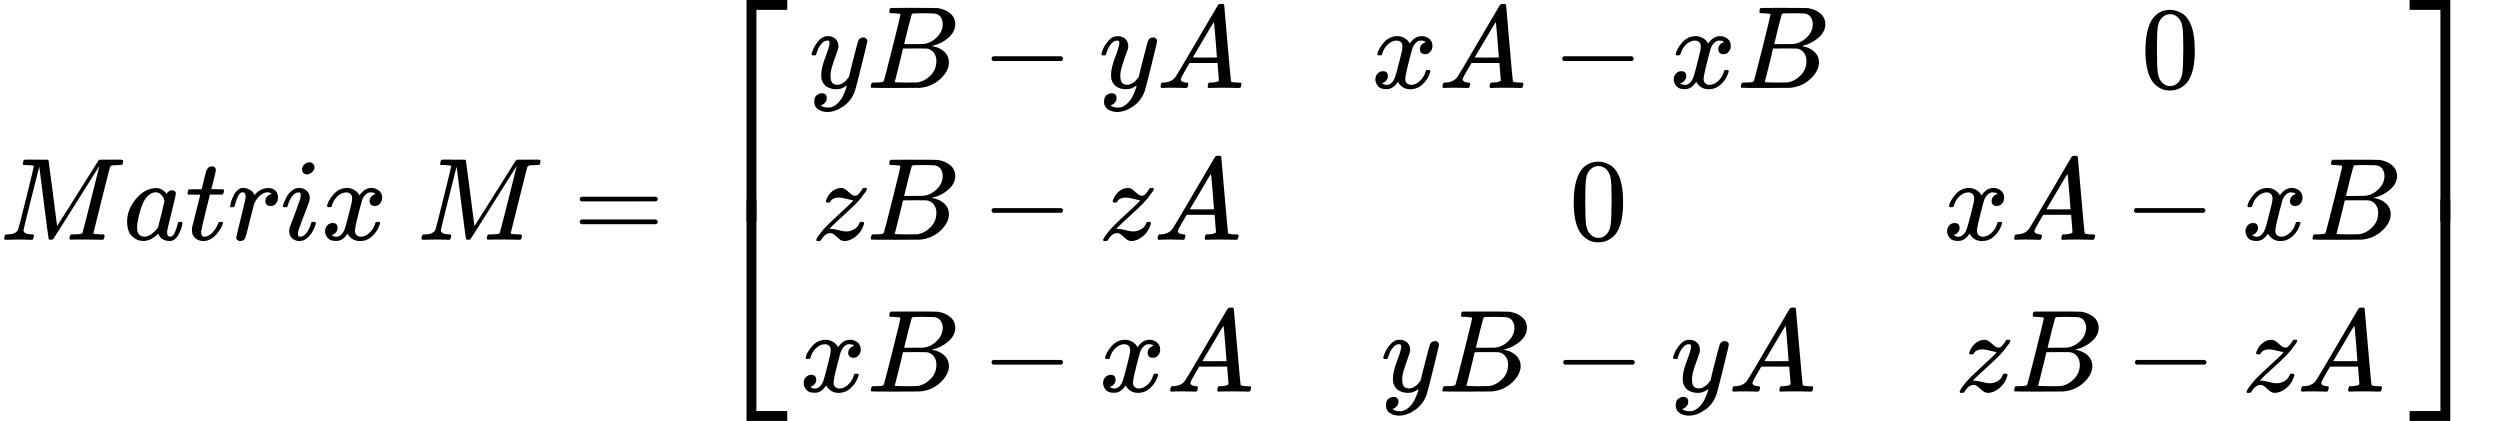
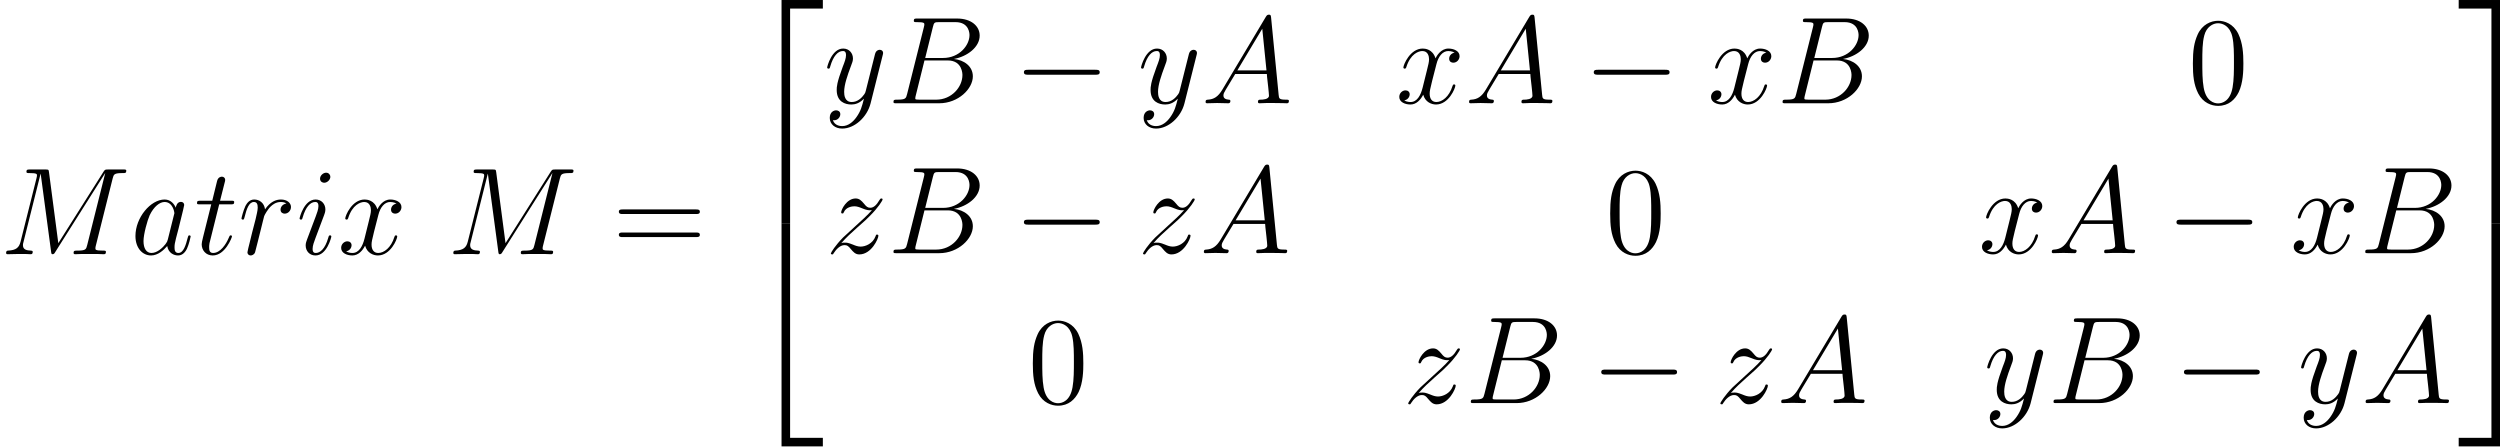
- <svg xmlns="http://www.w3.org/2000/svg" xmlns:xlink="http://www.w3.org/1999/xlink" width="385.880px" height="64.968px" viewBox="0 -2044.7 21319.9 3589.3">
+ <svg xmlns="http://www.w3.org/2000/svg" xmlns:xlink="http://www.w3.org/1999/xlink" version="1.1" width="272.223pt" height="48.607pt" viewBox="-.239 -.229 272.223 48.607">
  <defs>
-     <path id="MJX-141-TEX-I-4D" d="M289 629Q289 635 232 637Q208 637 201 638T194 648Q194 649 196 659Q197 662 198 666T199 671T201 676T203 679T207 681T212 683T220 683T232 684Q238 684 262 684T307 683Q386 683 398 683T414 678Q415 674 451 396L487 117L510 154Q534 190 574 254T662 394Q837 673 839 675Q840 676 842 678T846 681L852 683H948Q965 683 988 683T1017 684Q1051 684 1051 673Q1051 668 1048 656T1045 643Q1041 637 1008 637Q968 636 957 634T939 623Q936 618 867 340T797 59Q797 55 798 54T805 50T822 48T855 46H886Q892 37 892 35Q892 19 885 5Q880 0 869 0Q864 0 828 1T736 2Q675 2 644 2T609 1Q592 1 592 11Q592 13 594 25Q598 41 602 43T625 46Q652 46 685 49Q699 52 704 61Q706 65 742 207T813 490T848 631L654 322Q458 10 453 5Q451 4 449 3Q444 0 433 0Q418 0 415 7Q413 11 374 317L335 624L267 354Q200 88 200 79Q206 46 272 46H282Q288 41 289 37T286 19Q282 3 278 1Q274 0 267 0Q265 0 255 0T221 1T157 2Q127 2 95 1T58 0Q43 0 39 2T35 11Q35 13 38 25T43 40Q45 46 65 46Q135 46 154 86Q158 92 223 354T289 629Z" />
-     <path id="MJX-141-TEX-I-61" d="M33 157Q33 258 109 349T280 441Q331 441 370 392Q386 422 416 422Q429 422 439 414T449 394Q449 381 412 234T374 68Q374 43 381 35T402 26Q411 27 422 35Q443 55 463 131Q469 151 473 152Q475 153 483 153H487Q506 153 506 144Q506 138 501 117T481 63T449 13Q436 0 417 -8Q409 -10 393 -10Q359 -10 336 5T306 36L300 51Q299 52 296 50Q294 48 292 46Q233 -10 172 -10Q117 -10 75 30T33 157ZM351 328Q351 334 346 350T323 385T277 405Q242 405 210 374T160 293Q131 214 119 129Q119 126 119 118T118 106Q118 61 136 44T179 26Q217 26 254 59T298 110Q300 114 325 217T351 328Z" />
-     <path id="MJX-141-TEX-I-74" d="M26 385Q19 392 19 395Q19 399 22 411T27 425Q29 430 36 430T87 431H140L159 511Q162 522 166 540T173 566T179 586T187 603T197 615T211 624T229 626Q247 625 254 615T261 596Q261 589 252 549T232 470L222 433Q222 431 272 431H323Q330 424 330 420Q330 398 317 385H210L174 240Q135 80 135 68Q135 26 162 26Q197 26 230 60T283 144Q285 150 288 151T303 153H307Q322 153 322 145Q322 142 319 133Q314 117 301 95T267 48T216 6T155 -11Q125 -11 98 4T59 56Q57 64 57 83V101L92 241Q127 382 128 383Q128 385 77 385H26Z" />
-     <path id="MJX-141-TEX-I-72" d="M21 287Q22 290 23 295T28 317T38 348T53 381T73 411T99 433T132 442Q161 442 183 430T214 408T225 388Q227 382 228 382T236 389Q284 441 347 441H350Q398 441 422 400Q430 381 430 363Q430 333 417 315T391 292T366 288Q346 288 334 299T322 328Q322 376 378 392Q356 405 342 405Q286 405 239 331Q229 315 224 298T190 165Q156 25 151 16Q138 -11 108 -11Q95 -11 87 -5T76 7T74 17Q74 30 114 189T154 366Q154 405 128 405Q107 405 92 377T68 316T57 280Q55 278 41 278H27Q21 284 21 287Z" />
-     <path id="MJX-141-TEX-I-69" d="M184 600Q184 624 203 642T247 661Q265 661 277 649T290 619Q290 596 270 577T226 557Q211 557 198 567T184 600ZM21 287Q21 295 30 318T54 369T98 420T158 442Q197 442 223 419T250 357Q250 340 236 301T196 196T154 83Q149 61 149 51Q149 26 166 26Q175 26 185 29T208 43T235 78T260 137Q263 149 265 151T282 153Q302 153 302 143Q302 135 293 112T268 61T223 11T161 -11Q129 -11 102 10T74 74Q74 91 79 106T122 220Q160 321 166 341T173 380Q173 404 156 404H154Q124 404 99 371T61 287Q60 286 59 284T58 281T56 279T53 278T49 278T41 278H27Q21 284 21 287Z" />
-     <path id="MJX-141-TEX-I-78" d="M52 289Q59 331 106 386T222 442Q257 442 286 424T329 379Q371 442 430 442Q467 442 494 420T522 361Q522 332 508 314T481 292T458 288Q439 288 427 299T415 328Q415 374 465 391Q454 404 425 404Q412 404 406 402Q368 386 350 336Q290 115 290 78Q290 50 306 38T341 26Q378 26 414 59T463 140Q466 150 469 151T485 153H489Q504 153 504 145Q504 144 502 134Q486 77 440 33T333 -11Q263 -11 227 52Q186 -10 133 -10H127Q78 -10 57 16T35 71Q35 103 54 123T99 143Q142 143 142 101Q142 81 130 66T107 46T94 41L91 40Q91 39 97 36T113 29T132 26Q168 26 194 71Q203 87 217 139T245 247T261 313Q266 340 266 352Q266 380 251 392T217 404Q177 404 142 372T93 290Q91 281 88 280T72 278H58Q52 284 52 289Z" />
-     <path id="MJX-141-TEX-N-A0" d="" />
-     <path id="MJX-141-TEX-N-3D" d="M56 347Q56 360 70 367H707Q722 359 722 347Q722 336 708 328L390 327H72Q56 332 56 347ZM56 153Q56 168 72 173H708Q722 163 722 153Q722 140 707 133H70Q56 140 56 153Z" />
-     <path id="MJX-141-TEX-S4-23A1" d="M319 -645V1154H666V1070H403V-645H319Z" />
-     <path id="MJX-141-TEX-S4-23A3" d="M319 -644V1155H403V-560H666V-644H319Z" />
-     <path id="MJX-141-TEX-S4-23A2" d="M319 0V602H403V0H319Z" />
-     <path id="MJX-141-TEX-I-79" d="M21 287Q21 301 36 335T84 406T158 442Q199 442 224 419T250 355Q248 336 247 334Q247 331 231 288T198 191T182 105Q182 62 196 45T238 27Q261 27 281 38T312 61T339 94Q339 95 344 114T358 173T377 247Q415 397 419 404Q432 431 462 431Q475 431 483 424T494 412T496 403Q496 390 447 193T391 -23Q363 -106 294 -155T156 -205Q111 -205 77 -183T43 -117Q43 -95 50 -80T69 -58T89 -48T106 -45Q150 -45 150 -87Q150 -107 138 -122T115 -142T102 -147L99 -148Q101 -153 118 -160T152 -167H160Q177 -167 186 -165Q219 -156 247 -127T290 -65T313 -9T321 21L315 17Q309 13 296 6T270 -6Q250 -11 231 -11Q185 -11 150 11T104 82Q103 89 103 113Q103 170 138 262T173 379Q173 380 173 381Q173 390 173 393T169 400T158 404H154Q131 404 112 385T82 344T65 302T57 280Q55 278 41 278H27Q21 284 21 287Z" />
-     <path id="MJX-141-TEX-I-42" d="M231 637Q204 637 199 638T194 649Q194 676 205 682Q206 683 335 683Q594 683 608 681Q671 671 713 636T756 544Q756 480 698 429T565 360L555 357Q619 348 660 311T702 219Q702 146 630 78T453 1Q446 0 242 0Q42 0 39 2Q35 5 35 10Q35 17 37 24Q42 43 47 45Q51 46 62 46H68Q95 46 128 49Q142 52 147 61Q150 65 219 339T288 628Q288 635 231 637ZM649 544Q649 574 634 600T585 634Q578 636 493 637Q473 637 451 637T416 636H403Q388 635 384 626Q382 622 352 506Q352 503 351 500L320 374H401Q482 374 494 376Q554 386 601 434T649 544ZM595 229Q595 273 572 302T512 336Q506 337 429 337Q311 337 310 336Q310 334 293 263T258 122L240 52Q240 48 252 48T333 46Q422 46 429 47Q491 54 543 105T595 229Z" />
-     <path id="MJX-141-TEX-N-2212" d="M84 237T84 250T98 270H679Q694 262 694 250T679 230H98Q84 237 84 250Z" />
-     <path id="MJX-141-TEX-I-41" d="M208 74Q208 50 254 46Q272 46 272 35Q272 34 270 22Q267 8 264 4T251 0Q249 0 239 0T205 1T141 2Q70 2 50 0H42Q35 7 35 11Q37 38 48 46H62Q132 49 164 96Q170 102 345 401T523 704Q530 716 547 716H555H572Q578 707 578 706L606 383Q634 60 636 57Q641 46 701 46Q726 46 726 36Q726 34 723 22Q720 7 718 4T704 0Q701 0 690 0T651 1T578 2Q484 2 455 0H443Q437 6 437 9T439 27Q443 40 445 43L449 46H469Q523 49 533 63L521 213H283L249 155Q208 86 208 74ZM516 260Q516 271 504 416T490 562L463 519Q447 492 400 412L310 260L413 259Q516 259 516 260Z" />
-     <path id="MJX-141-TEX-N-30" d="M96 585Q152 666 249 666Q297 666 345 640T423 548Q460 465 460 320Q460 165 417 83Q397 41 362 16T301 -15T250 -22Q224 -22 198 -16T137 16T82 83Q39 165 39 320Q39 494 96 585ZM321 597Q291 629 250 629Q208 629 178 597Q153 571 145 525T137 333Q137 175 145 125T181 46Q209 16 250 16Q290 16 318 46Q347 76 354 130T362 333Q362 478 354 524T321 597Z" />
-     <path id="MJX-141-TEX-I-7A" d="M347 338Q337 338 294 349T231 360Q211 360 197 356T174 346T162 335T155 324L153 320Q150 317 138 317Q117 317 117 325Q117 330 120 339Q133 378 163 406T229 440Q241 442 246 442Q271 442 291 425T329 392T367 375Q389 375 411 408T434 441Q435 442 449 442H462Q468 436 468 434Q468 430 463 420T449 399T432 377T418 358L411 349Q368 298 275 214T160 106L148 94L163 93Q185 93 227 82T290 71Q328 71 360 90T402 140Q406 149 409 151T424 153Q443 153 443 143Q443 138 442 134Q425 72 376 31T278 -11Q252 -11 232 6T193 40T155 57Q111 57 76 -3Q70 -11 59 -11H54H41Q35 -5 35 -2Q35 13 93 84Q132 129 225 214T340 322Q352 338 347 338Z" />
-     <path id="MJX-141-TEX-S4-23A4" d="M0 1070V1154H347V-645H263V1070H0Z" />
-     <path id="MJX-141-TEX-S4-23A6" d="M263 -560V1155H347V-644H0V-560H263Z" />
-     <path id="MJX-141-TEX-S4-23A5" d="M263 0V602H347V0H263Z" />
+     <path id="g1-0" d="M7.878-2.75C8.082-2.75 8.297-2.75 8.297-2.989S8.082-3.228 7.878-3.228H1.411C1.207-3.228 .992-3.228 .992-2.989S1.207-2.75 1.411-2.75H7.878Z" />
+     <path id="g0-50" d="M3.897 21.041H4.722V.359H7.878V-.466H3.897V21.041Z" />
+     <path id="g0-51" d="M3.24 21.041H4.065V-.466H.084V.359H3.24V21.041Z" />
+     <path id="g0-52" d="M3.897 21.029H7.878V20.204H4.722V-.478H3.897V21.029Z" />
+     <path id="g0-53" d="M3.24 20.204H.084V21.029H4.065V-.478H3.24V20.204Z" />
+     <path id="g3-48" d="M5.356-3.826C5.356-4.818 5.296-5.786 4.866-6.695C4.376-7.687 3.515-7.95 2.929-7.95C2.236-7.95 1.387-7.603 .944-6.611C.61-5.858 .49-5.117 .49-3.826C.49-2.666 .574-1.793 1.004-.944C1.47-.036 2.295 .251 2.917 .251C3.957 .251 4.555-.371 4.902-1.064C5.332-1.961 5.356-3.132 5.356-3.826ZM2.917 .012C2.534 .012 1.757-.203 1.53-1.506C1.399-2.224 1.399-3.132 1.399-3.969C1.399-4.949 1.399-5.834 1.59-6.539C1.793-7.34 2.403-7.711 2.917-7.711C3.371-7.711 4.065-7.436 4.292-6.408C4.447-5.727 4.447-4.782 4.447-3.969C4.447-3.168 4.447-2.26 4.316-1.53C4.089-.215 3.335 .012 2.917 .012Z" />
+     <path id="g3-61" d="M8.07-3.873C8.237-3.873 8.452-3.873 8.452-4.089C8.452-4.316 8.249-4.316 8.07-4.316H1.028C.861-4.316 .646-4.316 .646-4.101C.646-3.873 .849-3.873 1.028-3.873H8.07ZM8.07-1.65C8.237-1.65 8.452-1.65 8.452-1.865C8.452-2.092 8.249-2.092 8.07-2.092H1.028C.861-2.092 .646-2.092 .646-1.877C.646-1.65 .849-1.65 1.028-1.65H8.07Z" />
+     <path id="g2-65" d="M2.032-1.327C1.614-.622 1.207-.383 .634-.347C.502-.335 .406-.335 .406-.12C.406-.048 .466 0 .55 0C.765 0 1.303-.024 1.518-.024C1.865-.024 2.248 0 2.582 0C2.654 0 2.798 0 2.798-.227C2.798-.335 2.702-.347 2.63-.347C2.355-.371 2.128-.466 2.128-.753C2.128-.921 2.2-1.052 2.355-1.315L3.264-2.821H6.312C6.324-2.714 6.324-2.618 6.336-2.511C6.372-2.2 6.516-.956 6.516-.729C6.516-.371 5.906-.347 5.715-.347C5.583-.347 5.452-.347 5.452-.132C5.452 0 5.559 0 5.631 0C5.834 0 6.073-.024 6.276-.024H6.958C7.687-.024 8.213 0 8.225 0C8.309 0 8.44 0 8.44-.227C8.44-.347 8.333-.347 8.153-.347C7.496-.347 7.484-.454 7.448-.813L6.719-8.273C6.695-8.512 6.647-8.536 6.516-8.536C6.396-8.536 6.324-8.512 6.217-8.333L2.032-1.327ZM3.467-3.168L5.87-7.185L6.276-3.168H3.467Z" />
+     <path id="g2-66" d="M4.376-7.352C4.483-7.795 4.531-7.819 4.997-7.819H6.551C7.902-7.819 7.902-6.671 7.902-6.563C7.902-5.595 6.934-4.364 5.356-4.364H3.634L4.376-7.352ZM6.396-4.268C7.699-4.507 8.883-5.416 8.883-6.516C8.883-7.448 8.058-8.165 6.707-8.165H2.869C2.642-8.165 2.534-8.165 2.534-7.938C2.534-7.819 2.642-7.819 2.821-7.819C3.551-7.819 3.551-7.723 3.551-7.592C3.551-7.568 3.551-7.496 3.503-7.317L1.889-.885C1.781-.466 1.757-.347 .921-.347C.693-.347 .574-.347 .574-.132C.574 0 .646 0 .885 0H4.985C6.814 0 8.225-1.387 8.225-2.594C8.225-3.575 7.364-4.172 6.396-4.268ZM4.698-.347H3.084C2.917-.347 2.893-.347 2.821-.359C2.69-.371 2.678-.395 2.678-.49C2.678-.574 2.702-.646 2.726-.753L3.563-4.125H5.81C7.221-4.125 7.221-2.809 7.221-2.714C7.221-1.566 6.181-.347 4.698-.347Z" />
+     <path id="g2-77" d="M10.855-7.293C10.963-7.699 10.987-7.819 11.836-7.819C12.063-7.819 12.17-7.819 12.17-8.046C12.17-8.165 12.087-8.165 11.86-8.165H10.425C10.126-8.165 10.114-8.153 9.983-7.962L5.619-1.064L4.722-7.902C4.686-8.165 4.674-8.165 4.364-8.165H2.881C2.654-8.165 2.546-8.165 2.546-7.938C2.546-7.819 2.654-7.819 2.833-7.819C3.563-7.819 3.563-7.723 3.563-7.592C3.563-7.568 3.563-7.496 3.515-7.317L1.985-1.219C1.841-.646 1.566-.383 .765-.347C.729-.347 .586-.335 .586-.132C.586 0 .693 0 .741 0C.98 0 1.59-.024 1.829-.024H2.403C2.57-.024 2.774 0 2.941 0C3.025 0 3.156 0 3.156-.227C3.156-.335 3.037-.347 2.989-.347C2.594-.359 2.212-.43 2.212-.861C2.212-.98 2.212-.992 2.26-1.16L3.909-7.747H3.921L4.914-.323C4.949-.036 4.961 0 5.069 0C5.2 0 5.26-.096 5.32-.203L10.126-7.807H10.138L8.404-.885C8.297-.466 8.273-.347 7.436-.347C7.209-.347 7.089-.347 7.089-.132C7.089 0 7.197 0 7.269 0C7.472 0 7.711-.024 7.914-.024H9.325C9.528-.024 9.779 0 9.983 0C10.078 0 10.21 0 10.21-.227C10.21-.347 10.102-.347 9.923-.347C9.194-.347 9.194-.442 9.194-.562C9.194-.574 9.194-.658 9.217-.753L10.855-7.293Z" />
+     <path id="g2-97" d="M3.599-1.423C3.539-1.219 3.539-1.196 3.371-.968C3.108-.634 2.582-.12 2.02-.12C1.53-.12 1.255-.562 1.255-1.267C1.255-1.925 1.626-3.264 1.853-3.766C2.26-4.603 2.821-5.033 3.288-5.033C4.077-5.033 4.232-4.053 4.232-3.957C4.232-3.945 4.196-3.79 4.184-3.766L3.599-1.423ZM4.364-4.483C4.232-4.794 3.909-5.272 3.288-5.272C1.937-5.272 .478-3.527 .478-1.757C.478-.574 1.172 .12 1.985 .12C2.642 .12 3.204-.395 3.539-.789C3.658-.084 4.22 .12 4.579 .12S5.224-.096 5.44-.526C5.631-.933 5.798-1.662 5.798-1.71C5.798-1.769 5.75-1.817 5.679-1.817C5.571-1.817 5.559-1.757 5.511-1.578C5.332-.873 5.105-.12 4.615-.12C4.268-.12 4.244-.43 4.244-.669C4.244-.944 4.28-1.076 4.388-1.542C4.471-1.841 4.531-2.104 4.627-2.451C5.069-4.244 5.177-4.674 5.177-4.746C5.177-4.914 5.045-5.045 4.866-5.045C4.483-5.045 4.388-4.627 4.364-4.483Z" />
+     <path id="g2-105" d="M3.383-1.71C3.383-1.769 3.335-1.817 3.264-1.817C3.156-1.817 3.144-1.781 3.084-1.578C2.774-.49 2.283-.12 1.889-.12C1.745-.12 1.578-.155 1.578-.514C1.578-.837 1.722-1.196 1.853-1.554L2.69-3.778C2.726-3.873 2.809-4.089 2.809-4.316C2.809-4.818 2.451-5.272 1.865-5.272C.765-5.272 .323-3.539 .323-3.443C.323-3.395 .371-3.335 .454-3.335C.562-3.335 .574-3.383 .622-3.551C.909-4.555 1.363-5.033 1.829-5.033C1.937-5.033 2.14-5.021 2.14-4.639C2.14-4.328 1.985-3.933 1.889-3.67L1.052-1.447C.98-1.255 .909-1.064 .909-.849C.909-.311 1.279 .12 1.853 .12C2.953 .12 3.383-1.626 3.383-1.71ZM3.288-7.46C3.288-7.639 3.144-7.855 2.881-7.855C2.606-7.855 2.295-7.592 2.295-7.281C2.295-6.982 2.546-6.886 2.69-6.886C3.013-6.886 3.288-7.197 3.288-7.46Z" />
+     <path id="g2-114" d="M4.651-4.89C4.28-4.818 4.089-4.555 4.089-4.292C4.089-4.005 4.316-3.909 4.483-3.909C4.818-3.909 5.093-4.196 5.093-4.555C5.093-4.937 4.722-5.272 4.125-5.272C3.646-5.272 3.096-5.057 2.594-4.328C2.511-4.961 2.032-5.272 1.554-5.272C1.088-5.272 .849-4.914 .705-4.651C.502-4.22 .323-3.503 .323-3.443C.323-3.395 .371-3.335 .454-3.335C.55-3.335 .562-3.347 .634-3.622C.813-4.34 1.04-5.033 1.518-5.033C1.805-5.033 1.889-4.83 1.889-4.483C1.889-4.22 1.769-3.754 1.686-3.383L1.351-2.092C1.303-1.865 1.172-1.327 1.112-1.112C1.028-.801 .897-.239 .897-.179C.897-.012 1.028 .12 1.207 .12C1.339 .12 1.566 .036 1.638-.203C1.674-.299 2.116-2.104 2.188-2.379C2.248-2.642 2.319-2.893 2.379-3.156C2.427-3.324 2.475-3.515 2.511-3.67C2.546-3.778 2.869-4.364 3.168-4.627C3.312-4.758 3.622-5.033 4.113-5.033C4.304-5.033 4.495-4.997 4.651-4.89Z" />
+     <path id="g2-116" d="M2.403-4.806H3.503C3.73-4.806 3.85-4.806 3.85-5.021C3.85-5.153 3.778-5.153 3.539-5.153H2.487L2.929-6.898C2.977-7.066 2.977-7.089 2.977-7.173C2.977-7.364 2.821-7.472 2.666-7.472C2.57-7.472 2.295-7.436 2.2-7.054L1.733-5.153H.61C.371-5.153 .263-5.153 .263-4.926C.263-4.806 .347-4.806 .574-4.806H1.638L.849-1.65C.753-1.231 .717-1.112 .717-.956C.717-.395 1.112 .12 1.781 .12C2.989 .12 3.634-1.626 3.634-1.71C3.634-1.781 3.587-1.817 3.515-1.817C3.491-1.817 3.443-1.817 3.419-1.769C3.407-1.757 3.395-1.745 3.312-1.554C3.061-.956 2.511-.12 1.817-.12C1.459-.12 1.435-.418 1.435-.681C1.435-.693 1.435-.921 1.47-1.064L2.403-4.806Z" />
+     <path id="g2-120" d="M5.667-4.878C5.284-4.806 5.141-4.519 5.141-4.292C5.141-4.005 5.368-3.909 5.535-3.909C5.894-3.909 6.145-4.22 6.145-4.543C6.145-5.045 5.571-5.272 5.069-5.272C4.34-5.272 3.933-4.555 3.826-4.328C3.551-5.224 2.809-5.272 2.594-5.272C1.375-5.272 .729-3.706 .729-3.443C.729-3.395 .777-3.335 .861-3.335C.956-3.335 .98-3.407 1.004-3.455C1.411-4.782 2.212-5.033 2.558-5.033C3.096-5.033 3.204-4.531 3.204-4.244C3.204-3.981 3.132-3.706 2.989-3.132L2.582-1.494C2.403-.777 2.056-.12 1.423-.12C1.363-.12 1.064-.12 .813-.275C1.243-.359 1.339-.717 1.339-.861C1.339-1.1 1.16-1.243 .933-1.243C.646-1.243 .335-.992 .335-.61C.335-.108 .897 .12 1.411 .12C1.985 .12 2.391-.335 2.642-.825C2.833-.12 3.431 .12 3.873 .12C5.093 .12 5.738-1.447 5.738-1.71C5.738-1.769 5.691-1.817 5.619-1.817C5.511-1.817 5.499-1.757 5.464-1.662C5.141-.61 4.447-.12 3.909-.12C3.491-.12 3.264-.43 3.264-.921C3.264-1.184 3.312-1.375 3.503-2.164L3.921-3.79C4.101-4.507 4.507-5.033 5.057-5.033C5.081-5.033 5.416-5.033 5.667-4.878Z" />
+     <path id="g2-121" d="M3.144 1.339C2.821 1.793 2.355 2.2 1.769 2.2C1.626 2.2 1.052 2.176 .873 1.626C.909 1.638 .968 1.638 .992 1.638C1.351 1.638 1.59 1.327 1.59 1.052S1.363 .681 1.184 .681C.992 .681 .574 .825 .574 1.411C.574 2.02 1.088 2.439 1.769 2.439C2.965 2.439 4.172 1.339 4.507 .012L5.679-4.651C5.691-4.71 5.715-4.782 5.715-4.854C5.715-5.033 5.571-5.153 5.392-5.153C5.284-5.153 5.033-5.105 4.937-4.746L4.053-1.231C3.993-1.016 3.993-.992 3.897-.861C3.658-.526 3.264-.12 2.69-.12C2.02-.12 1.961-.777 1.961-1.1C1.961-1.781 2.283-2.702 2.606-3.563C2.738-3.909 2.809-4.077 2.809-4.316C2.809-4.818 2.451-5.272 1.865-5.272C.765-5.272 .323-3.539 .323-3.443C.323-3.395 .371-3.335 .454-3.335C.562-3.335 .574-3.383 .622-3.551C.909-4.555 1.363-5.033 1.829-5.033C1.937-5.033 2.14-5.033 2.14-4.639C2.14-4.328 2.008-3.981 1.829-3.527C1.243-1.961 1.243-1.566 1.243-1.279C1.243-.143 2.056 .12 2.654 .12C3.001 .12 3.431 .012 3.85-.43L3.862-.418C3.682 .287 3.563 .753 3.144 1.339Z" />
+     <path id="g2-122" d="M1.518-.968C2.032-1.554 2.451-1.925 3.049-2.463C3.766-3.084 4.077-3.383 4.244-3.563C5.081-4.388 5.499-5.081 5.499-5.177S5.404-5.272 5.38-5.272C5.296-5.272 5.272-5.224 5.212-5.141C4.914-4.627 4.627-4.376 4.316-4.376C4.065-4.376 3.933-4.483 3.706-4.77C3.455-5.069 3.252-5.272 2.905-5.272C2.032-5.272 1.506-4.184 1.506-3.933C1.506-3.897 1.518-3.826 1.626-3.826C1.722-3.826 1.733-3.873 1.769-3.957C1.973-4.435 2.546-4.519 2.774-4.519C3.025-4.519 3.264-4.435 3.515-4.328C3.969-4.136 4.16-4.136 4.28-4.136C4.364-4.136 4.411-4.136 4.471-4.148C4.077-3.682 3.431-3.108 2.893-2.618L1.686-1.506C.956-.765 .514-.06 .514 .024C.514 .096 .574 .12 .646 .12S.729 .108 .813-.036C1.004-.335 1.387-.777 1.829-.777C2.08-.777 2.2-.693 2.439-.395C2.666-.132 2.869 .12 3.252 .12C4.423 .12 5.093-1.399 5.093-1.674C5.093-1.722 5.081-1.793 4.961-1.793C4.866-1.793 4.854-1.745 4.818-1.626C4.555-.921 3.85-.634 3.383-.634C3.132-.634 2.893-.717 2.642-.825C2.164-1.016 2.032-1.016 1.877-1.016C1.757-1.016 1.626-1.016 1.518-.968Z" />
  </defs>
-   <g stroke="currentColor" fill="currentColor" stroke-width="0" transform="matrix(1 0 0 -1 0 0)">
-     <g data-mml-node="math">
-       <g data-mml-node="mi">
-         <use xlink:href="#MJX-141-TEX-I-4D" />
-       </g>
-       <g data-mml-node="mi" transform="translate(1051, 0)">
-         <use xlink:href="#MJX-141-TEX-I-61" />
-       </g>
-       <g data-mml-node="mi" transform="translate(1580, 0)">
-         <use xlink:href="#MJX-141-TEX-I-74" />
-       </g>
-       <g data-mml-node="mi" transform="translate(1941, 0)">
-         <use xlink:href="#MJX-141-TEX-I-72" />
-       </g>
-       <g data-mml-node="mi" transform="translate(2392, 0)">
-         <use xlink:href="#MJX-141-TEX-I-69" />
-       </g>
-       <g data-mml-node="mi" transform="translate(2737, 0)">
-         <use xlink:href="#MJX-141-TEX-I-78" />
-       </g>
-       <g data-mml-node="mtext" transform="translate(3309, 0)">
-         <use xlink:href="#MJX-141-TEX-N-A0" />
-       </g>
-       <g data-mml-node="mi" transform="translate(3559, 0)">
-         <use xlink:href="#MJX-141-TEX-I-4D" />
-       </g>
-       <g data-mml-node="mo" transform="translate(4887.8, 0)">
-         <use xlink:href="#MJX-141-TEX-N-3D" />
-       </g>
-       <g data-mml-node="mrow" transform="translate(5943.6, 0)">
-         <g data-mml-node="mo">
-           <use xlink:href="#MJX-141-TEX-S4-23A1" transform="translate(104, 890.7)" />
-           <use xlink:href="#MJX-141-TEX-S4-23A3" transform="translate(104, -900.7)" />
-           <svg width="667" height="191.3" y="154.3" x="104" viewBox="0 47.8 667 191.3">
-             <use xlink:href="#MJX-141-TEX-S4-23A2" transform="scale(1, 0.477)" />
-           </svg>
-         </g>
-         <g data-mml-node="mtable" transform="translate(875, 0)">
-           <g data-mml-node="mtr" transform="translate(0, 1294.7)">
-             <g data-mml-node="mtd" transform="translate(82, 0)">
-               <g data-mml-node="mi">
-                 <use xlink:href="#MJX-141-TEX-I-79" />
-               </g>
-               <g data-mml-node="mi" transform="translate(490, 0)">
-                 <use xlink:href="#MJX-141-TEX-I-42" />
-               </g>
-               <g data-mml-node="mo" transform="translate(1471.2, 0)">
-                 <use xlink:href="#MJX-141-TEX-N-2212" />
-               </g>
-               <g data-mml-node="mi" transform="translate(2471.4, 0)">
-                 <use xlink:href="#MJX-141-TEX-I-79" />
-               </g>
-               <g data-mml-node="mi" transform="translate(2961.4, 0)">
-                 <use xlink:href="#MJX-141-TEX-I-41" />
-               </g>
-             </g>
-             <g data-mml-node="mtd" transform="translate(4875.4, 0)">
-               <g data-mml-node="mi">
-                 <use xlink:href="#MJX-141-TEX-I-78" />
-               </g>
-               <g data-mml-node="mi" transform="translate(572, 0)">
-                 <use xlink:href="#MJX-141-TEX-I-41" />
-               </g>
-               <g data-mml-node="mo" transform="translate(1544.2, 0)">
-                 <use xlink:href="#MJX-141-TEX-N-2212" />
-               </g>
-               <g data-mml-node="mi" transform="translate(2544.4, 0)">
-                 <use xlink:href="#MJX-141-TEX-I-78" />
-               </g>
-               <g data-mml-node="mi" transform="translate(3116.4, 0)">
-                 <use xlink:href="#MJX-141-TEX-I-42" />
-               </g>
-             </g>
-             <g data-mml-node="mtd" transform="translate(11438.6, 0)">
-               <g data-mml-node="mn">
-                 <use xlink:href="#MJX-141-TEX-N-30" />
-               </g>
-             </g>
-           </g>
-           <g data-mml-node="mtr">
-             <g data-mml-node="mtd" transform="translate(107, 0)">
-               <g data-mml-node="mi">
-                 <use xlink:href="#MJX-141-TEX-I-7A" />
-               </g>
-               <g data-mml-node="mi" transform="translate(465, 0)">
-                 <use xlink:href="#MJX-141-TEX-I-42" />
-               </g>
-               <g data-mml-node="mo" transform="translate(1446.2, 0)">
-                 <use xlink:href="#MJX-141-TEX-N-2212" />
-               </g>
-               <g data-mml-node="mi" transform="translate(2446.4, 0)">
-                 <use xlink:href="#MJX-141-TEX-I-7A" />
-               </g>
-               <g data-mml-node="mi" transform="translate(2911.4, 0)">
-                 <use xlink:href="#MJX-141-TEX-I-41" />
-               </g>
-             </g>
-             <g data-mml-node="mtd" transform="translate(6563.2, 0)">
-               <g data-mml-node="mn">
-                 <use xlink:href="#MJX-141-TEX-N-30" />
-               </g>
-             </g>
-             <g data-mml-node="mtd" transform="translate(9750.9, 0)">
-               <g data-mml-node="mi">
-                 <use xlink:href="#MJX-141-TEX-I-78" />
-               </g>
-               <g data-mml-node="mi" transform="translate(572, 0)">
-                 <use xlink:href="#MJX-141-TEX-I-41" />
-               </g>
-               <g data-mml-node="mo" transform="translate(1544.2, 0)">
-                 <use xlink:href="#MJX-141-TEX-N-2212" />
-               </g>
-               <g data-mml-node="mi" transform="translate(2544.4, 0)">
-                 <use xlink:href="#MJX-141-TEX-I-78" />
-               </g>
-               <g data-mml-node="mi" transform="translate(3116.4, 0)">
-                 <use xlink:href="#MJX-141-TEX-I-42" />
-               </g>
-             </g>
-           </g>
-           <g data-mml-node="mtr" transform="translate(0, -1294.7)">
-             <g data-mml-node="mtd">
-               <g data-mml-node="mi">
-                 <use xlink:href="#MJX-141-TEX-I-78" />
-               </g>
-               <g data-mml-node="mi" transform="translate(572, 0)">
-                 <use xlink:href="#MJX-141-TEX-I-42" />
-               </g>
-               <g data-mml-node="mo" transform="translate(1553.2, 0)">
-                 <use xlink:href="#MJX-141-TEX-N-2212" />
-               </g>
-               <g data-mml-node="mi" transform="translate(2553.4, 0)">
-                 <use xlink:href="#MJX-141-TEX-I-78" />
-               </g>
-               <g data-mml-node="mi" transform="translate(3125.4, 0)">
-                 <use xlink:href="#MJX-141-TEX-I-41" />
-               </g>
-             </g>
-             <g data-mml-node="mtd" transform="translate(4957.4, 0)">
-               <g data-mml-node="mi">
-                 <use xlink:href="#MJX-141-TEX-I-79" />
-               </g>
-               <g data-mml-node="mi" transform="translate(490, 0)">
-                 <use xlink:href="#MJX-141-TEX-I-42" />
-               </g>
-               <g data-mml-node="mo" transform="translate(1471.2, 0)">
-                 <use xlink:href="#MJX-141-TEX-N-2212" />
-               </g>
-               <g data-mml-node="mi" transform="translate(2471.4, 0)">
-                 <use xlink:href="#MJX-141-TEX-I-79" />
-               </g>
-               <g data-mml-node="mi" transform="translate(2961.4, 0)">
-                 <use xlink:href="#MJX-141-TEX-I-41" />
-               </g>
-             </g>
-             <g data-mml-node="mtd" transform="translate(9857.9, 0)">
-               <g data-mml-node="mi">
-                 <use xlink:href="#MJX-141-TEX-I-7A" />
-               </g>
-               <g data-mml-node="mi" transform="translate(465, 0)">
-                 <use xlink:href="#MJX-141-TEX-I-42" />
-               </g>
-               <g data-mml-node="mo" transform="translate(1446.2, 0)">
-                 <use xlink:href="#MJX-141-TEX-N-2212" />
-               </g>
-               <g data-mml-node="mi" transform="translate(2446.4, 0)">
-                 <use xlink:href="#MJX-141-TEX-I-7A" />
-               </g>
-               <g data-mml-node="mi" transform="translate(2911.4, 0)">
-                 <use xlink:href="#MJX-141-TEX-I-41" />
-               </g>
-             </g>
-           </g>
-         </g>
-         <g data-mml-node="mo" transform="translate(14501.3, 0)">
-           <use xlink:href="#MJX-141-TEX-S4-23A4" transform="translate(104, 890.7)" />
-           <use xlink:href="#MJX-141-TEX-S4-23A6" transform="translate(104, -900.7)" />
-           <svg width="667" height="191.3" y="154.3" x="104" viewBox="0 47.8 667 191.3">
-             <use xlink:href="#MJX-141-TEX-S4-23A5" transform="scale(1, 0.477)" />
-           </svg>
-         </g>
-       </g>
-     </g>
+   <g id="page1" transform="matrix(1.13 0 0 1.13 -63.98604 -61.20279)">
+     <use x="56.413" y="78.456" xlink:href="#g2-77" />
+     <use x="68.987" y="78.456" xlink:href="#g2-97" />
+     <use x="75.132" y="78.456" xlink:href="#g2-116" />
+     <use x="79.359" y="78.456" xlink:href="#g2-114" />
+     <use x="84.959" y="78.456" xlink:href="#g2-105" />
+     <use x="88.953" y="78.456" xlink:href="#g2-120" />
+     <use x="99.507" y="78.456" xlink:href="#g2-77" />
+     <use x="115.401" y="78.456" xlink:href="#g3-61" />
+     <use x="127.827" y="54.426" xlink:href="#g0-50" />
+     <use x="127.827" y="75.945" xlink:href="#g0-52" />
+     <use x="135.797" y="63.91" xlink:href="#g2-121" />
+     <use x="141.934" y="63.91" xlink:href="#g2-66" />
+     <use x="154.087" y="63.91" xlink:href="#g1-0" />
+     <use x="166.042" y="63.91" xlink:href="#g2-121" />
+     <use x="172.178" y="63.91" xlink:href="#g2-65" />
+     <use x="190.916" y="63.91" xlink:href="#g2-120" />
+     <use x="197.568" y="63.91" xlink:href="#g2-65" />
+     <use x="209" y="63.91" xlink:href="#g1-0" />
+     <use x="220.956" y="63.91" xlink:href="#g2-120" />
+     <use x="227.608" y="63.91" xlink:href="#g2-66" />
+     <use x="267.234" y="63.91" xlink:href="#g3-48" />
+     <use x="135.963" y="78.356" xlink:href="#g2-122" />
+     <use x="141.934" y="78.356" xlink:href="#g2-66" />
+     <use x="154.087" y="78.356" xlink:href="#g1-0" />
+     <use x="166.042" y="78.356" xlink:href="#g2-122" />
+     <use x="172.012" y="78.356" xlink:href="#g2-65" />
+     <use x="211.084" y="78.356" xlink:href="#g3-48" />
+     <use x="247.067" y="78.356" xlink:href="#g2-120" />
+     <use x="253.719" y="78.356" xlink:href="#g2-65" />
+     <use x="265.151" y="78.356" xlink:href="#g1-0" />
+     <use x="277.106" y="78.356" xlink:href="#g2-120" />
+     <use x="283.758" y="78.356" xlink:href="#g2-66" />
+     <use x="155.449" y="92.802" xlink:href="#g3-48" />
+     <use x="191.598" y="92.802" xlink:href="#g2-122" />
+     <use x="197.568" y="92.802" xlink:href="#g2-66" />
+     <use x="209.721" y="92.802" xlink:href="#g1-0" />
+     <use x="221.677" y="92.802" xlink:href="#g2-122" />
+     <use x="227.647" y="92.802" xlink:href="#g2-65" />
+     <use x="247.582" y="92.802" xlink:href="#g2-121" />
+     <use x="253.719" y="92.802" xlink:href="#g2-66" />
+     <use x="265.872" y="92.802" xlink:href="#g1-0" />
+     <use x="277.827" y="92.802" xlink:href="#g2-121" />
+     <use x="283.963" y="92.802" xlink:href="#g2-65" />
+     <use x="293.254" y="54.426" xlink:href="#g0-51" />
+     <use x="293.254" y="75.945" xlink:href="#g0-53" />
  </g>
</svg>
